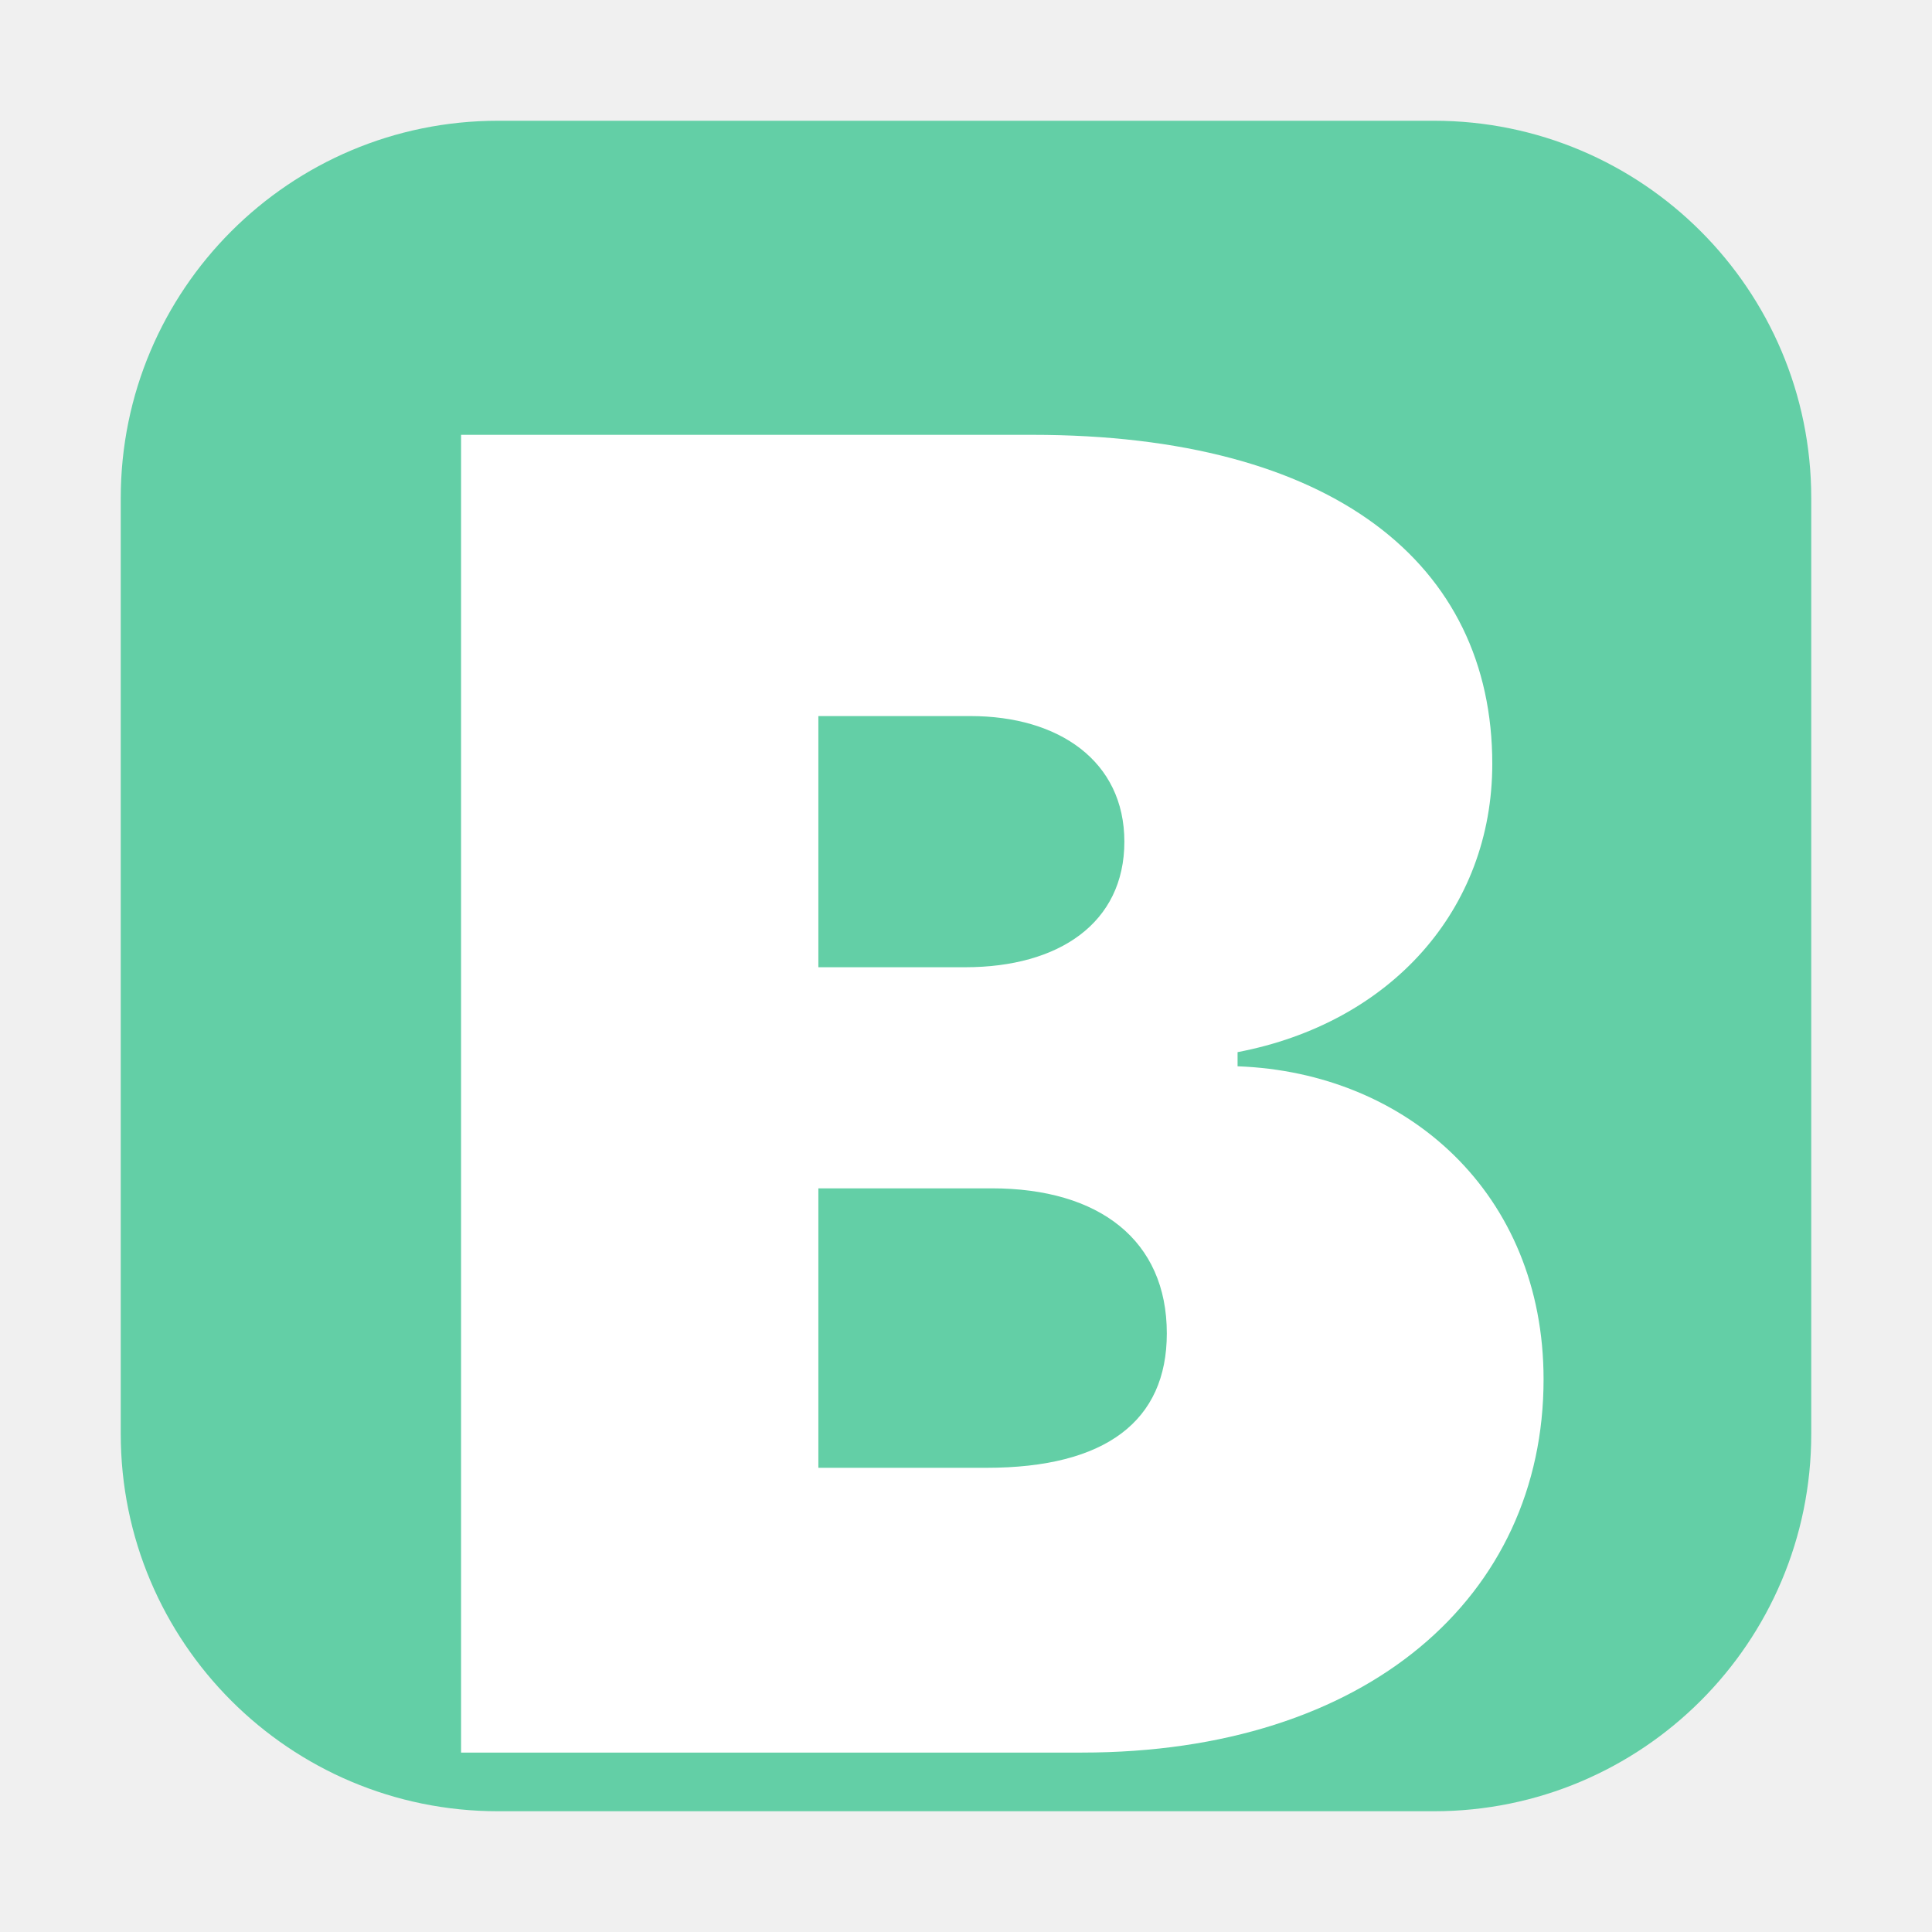
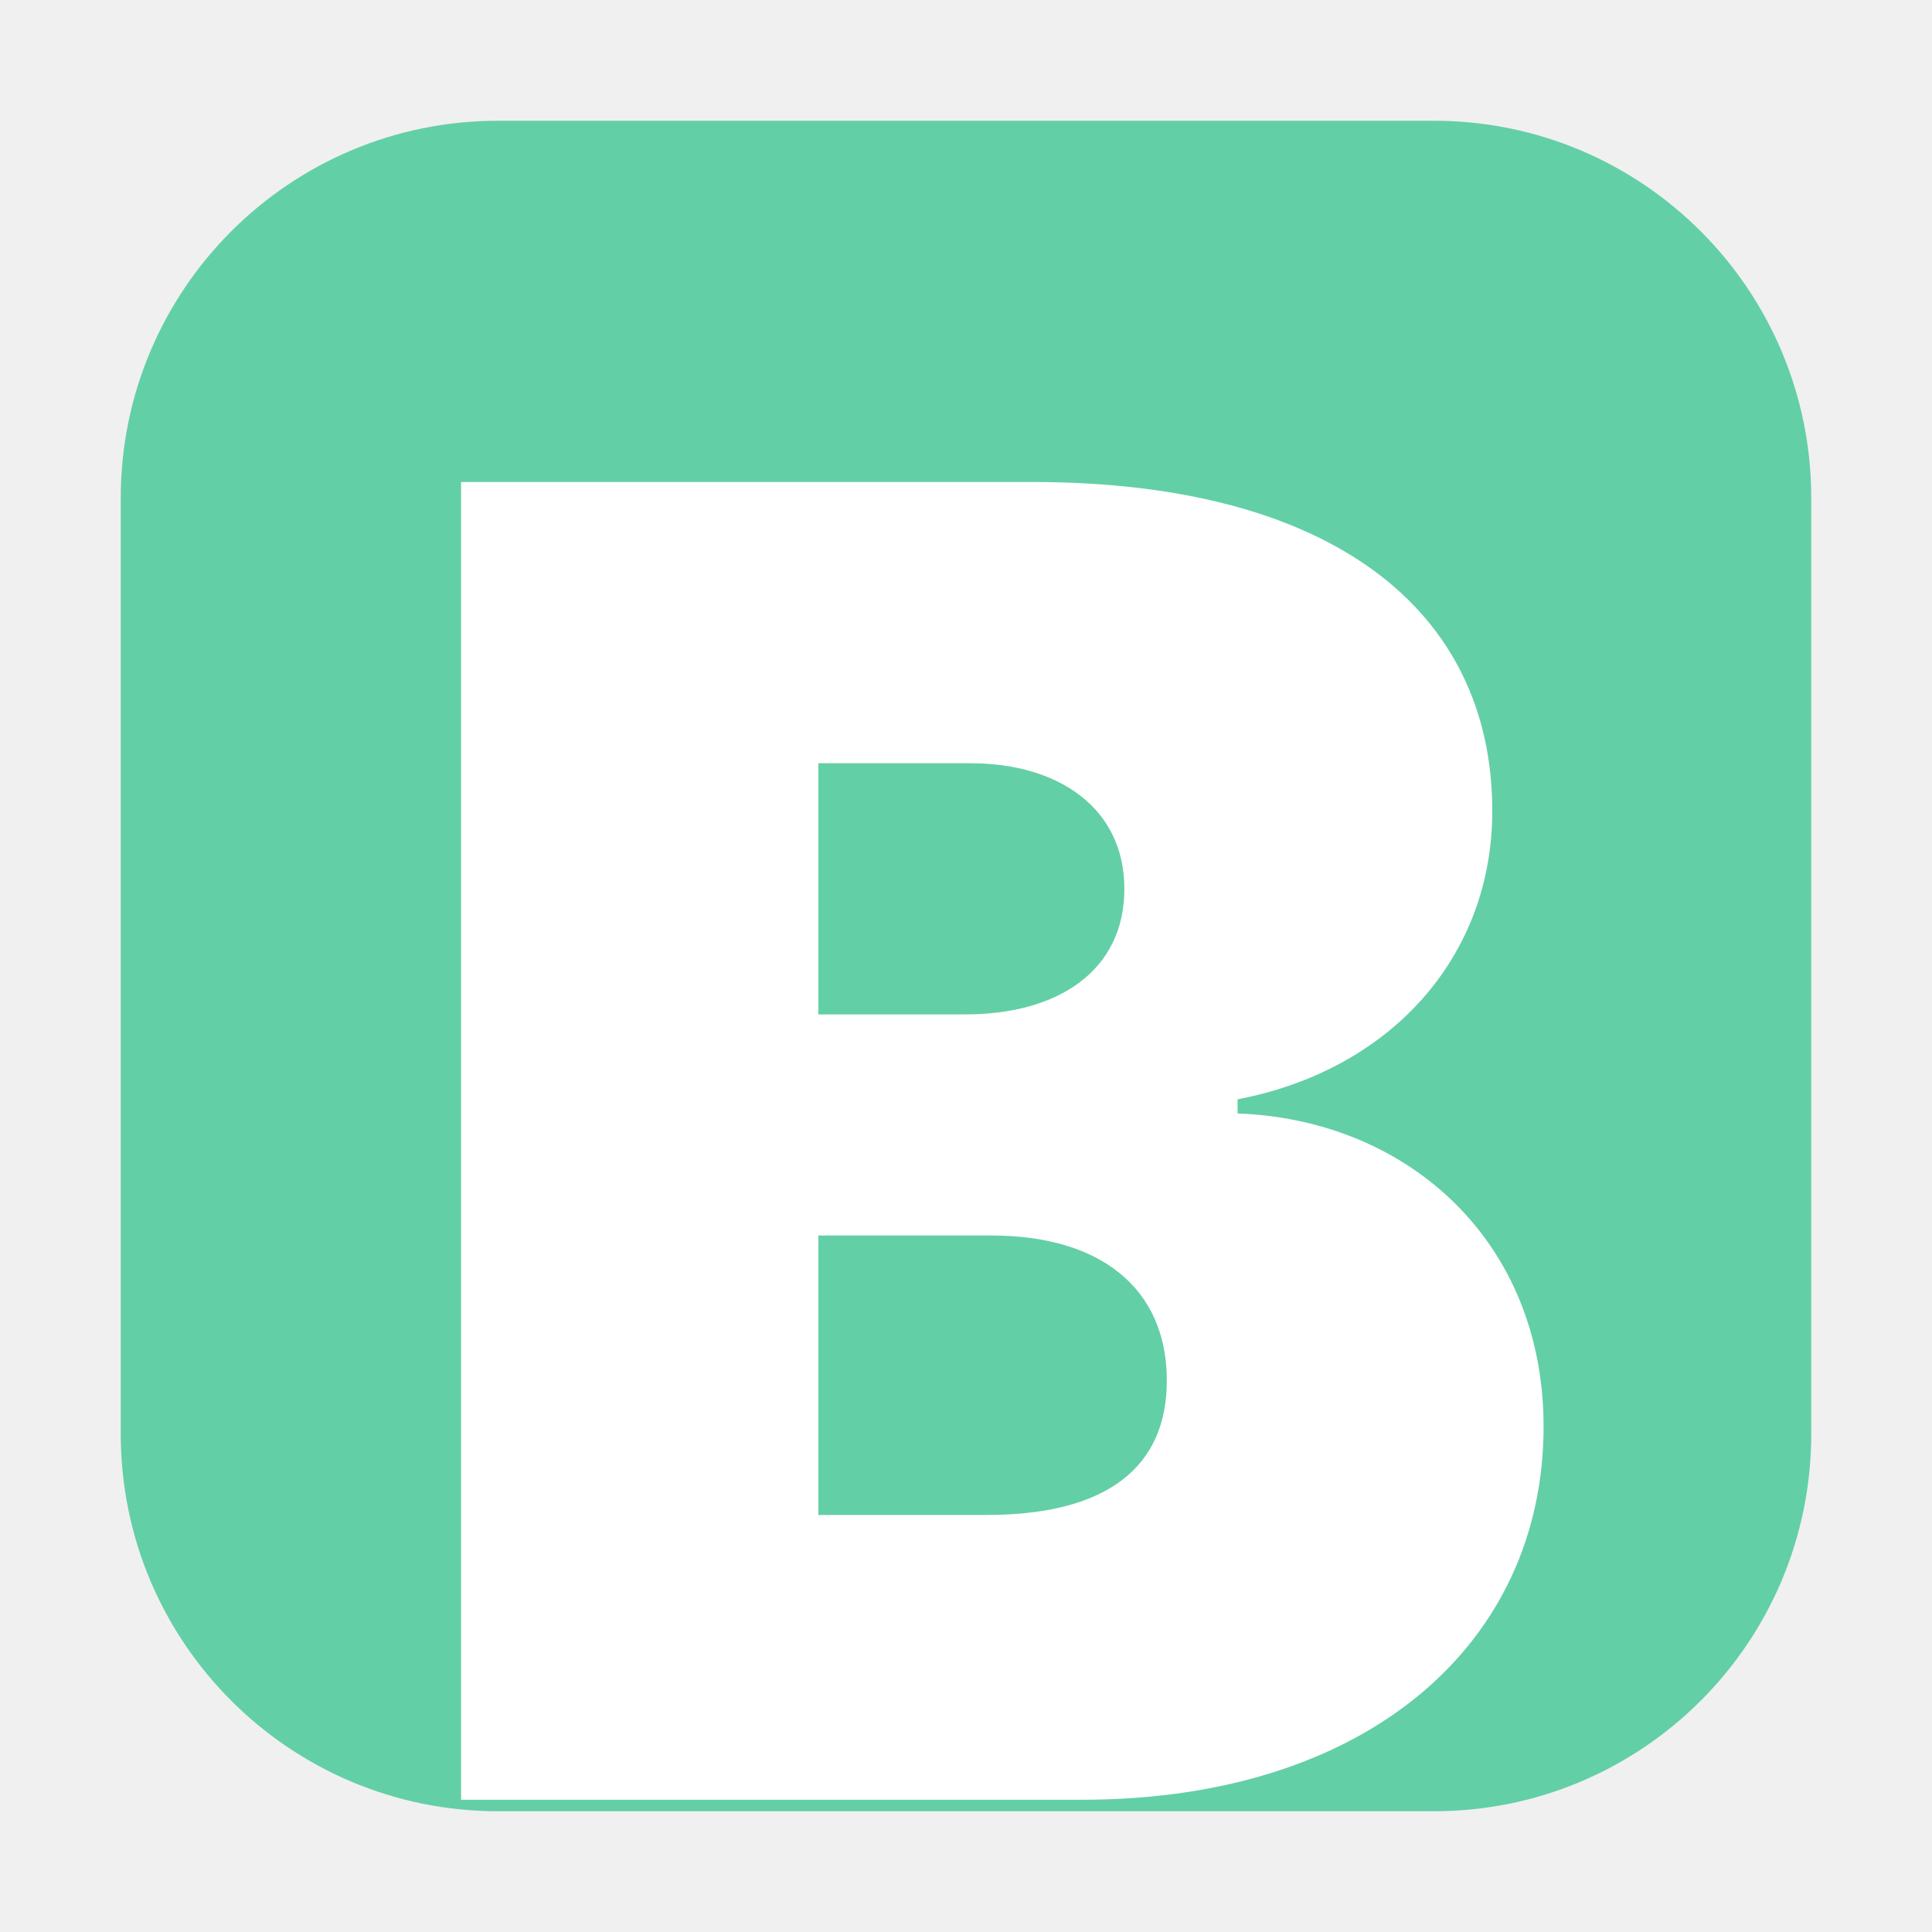
<svg xmlns="http://www.w3.org/2000/svg" viewBox="0 0 1024 1024" width="1024" height="1024" role="img" aria-label="Logo B">
  <rect x="64" y="64" width="896" height="896" rx="200" fill="#63CFA6" />
-   <text x="520" y="560" text-anchor="middle" dominant-baseline="middle" font-family="SF Pro Display, Inter, system-ui, -apple-system, Segoe UI, Roboto, Arial, sans-serif" font-size="960" font-weight="900" fill="#FFFFFF">
+   <text x="520" y="585" text-anchor="middle" dominant-baseline="middle" font-family="SF Pro Display, Inter, system-ui, -apple-system, Segoe UI, Roboto, Arial, sans-serif" font-size="960" font-weight="900" fill="#FFFFFF">
    B
  </text>
</svg>
